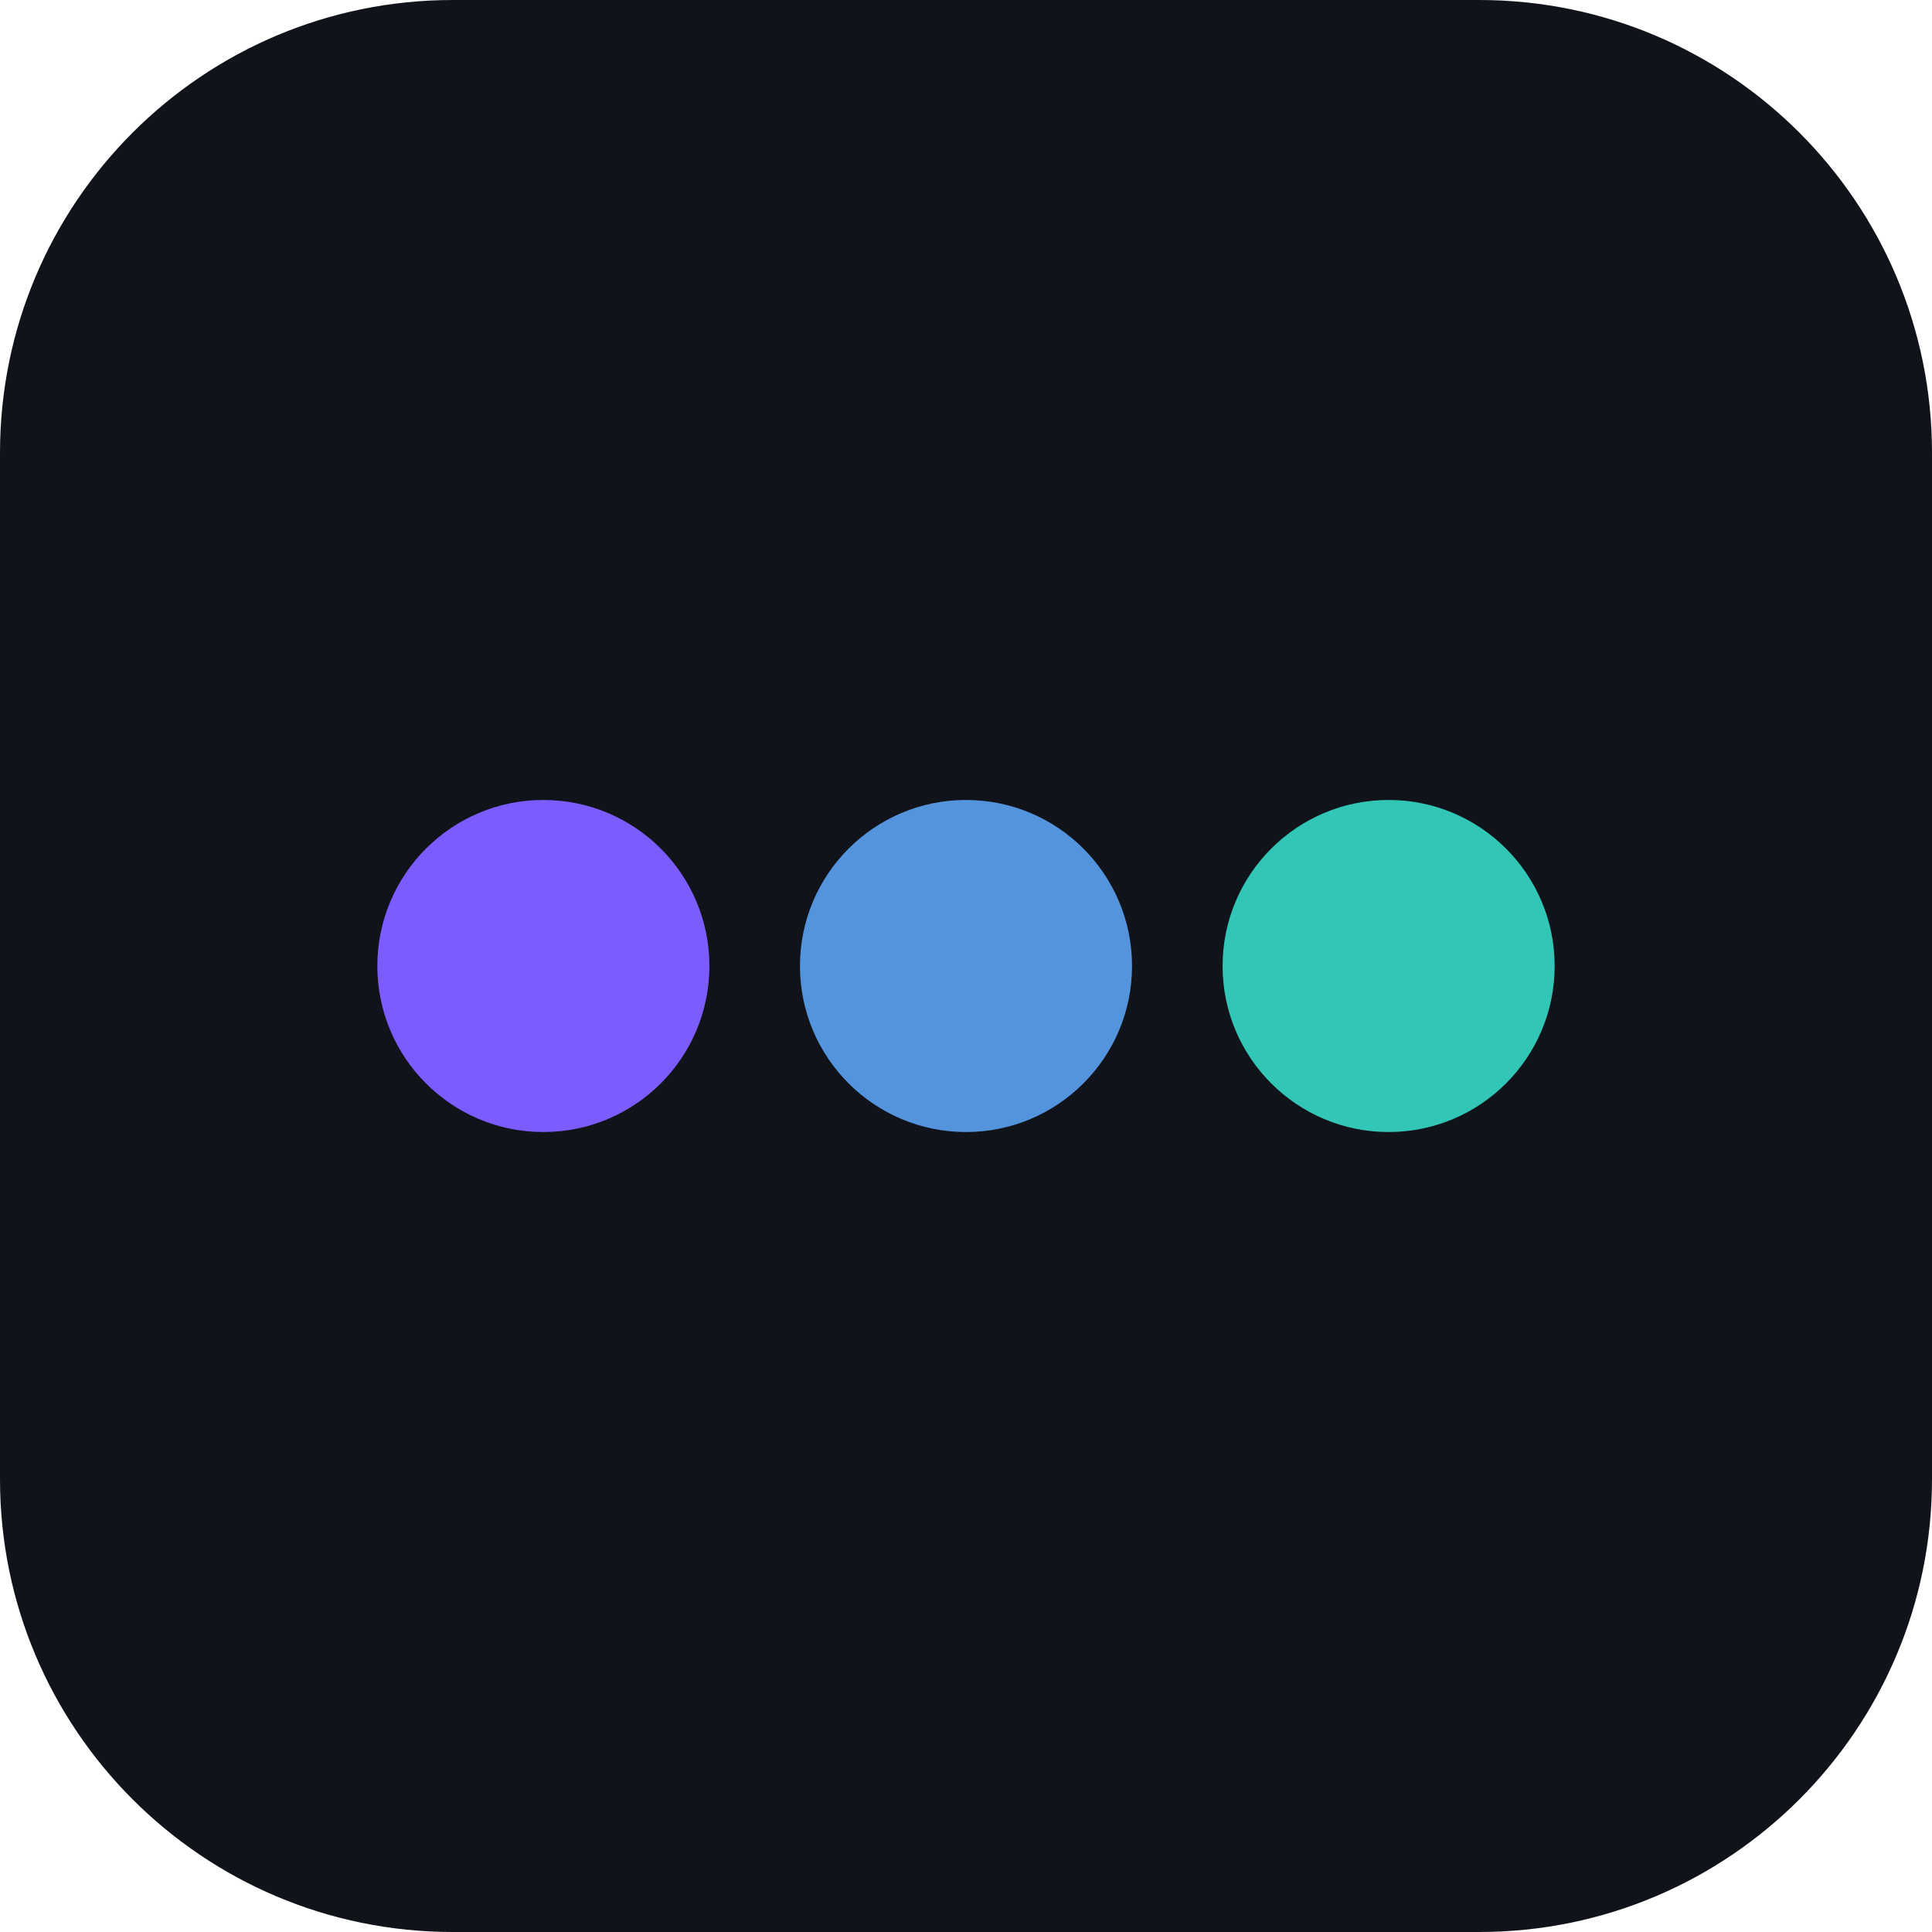
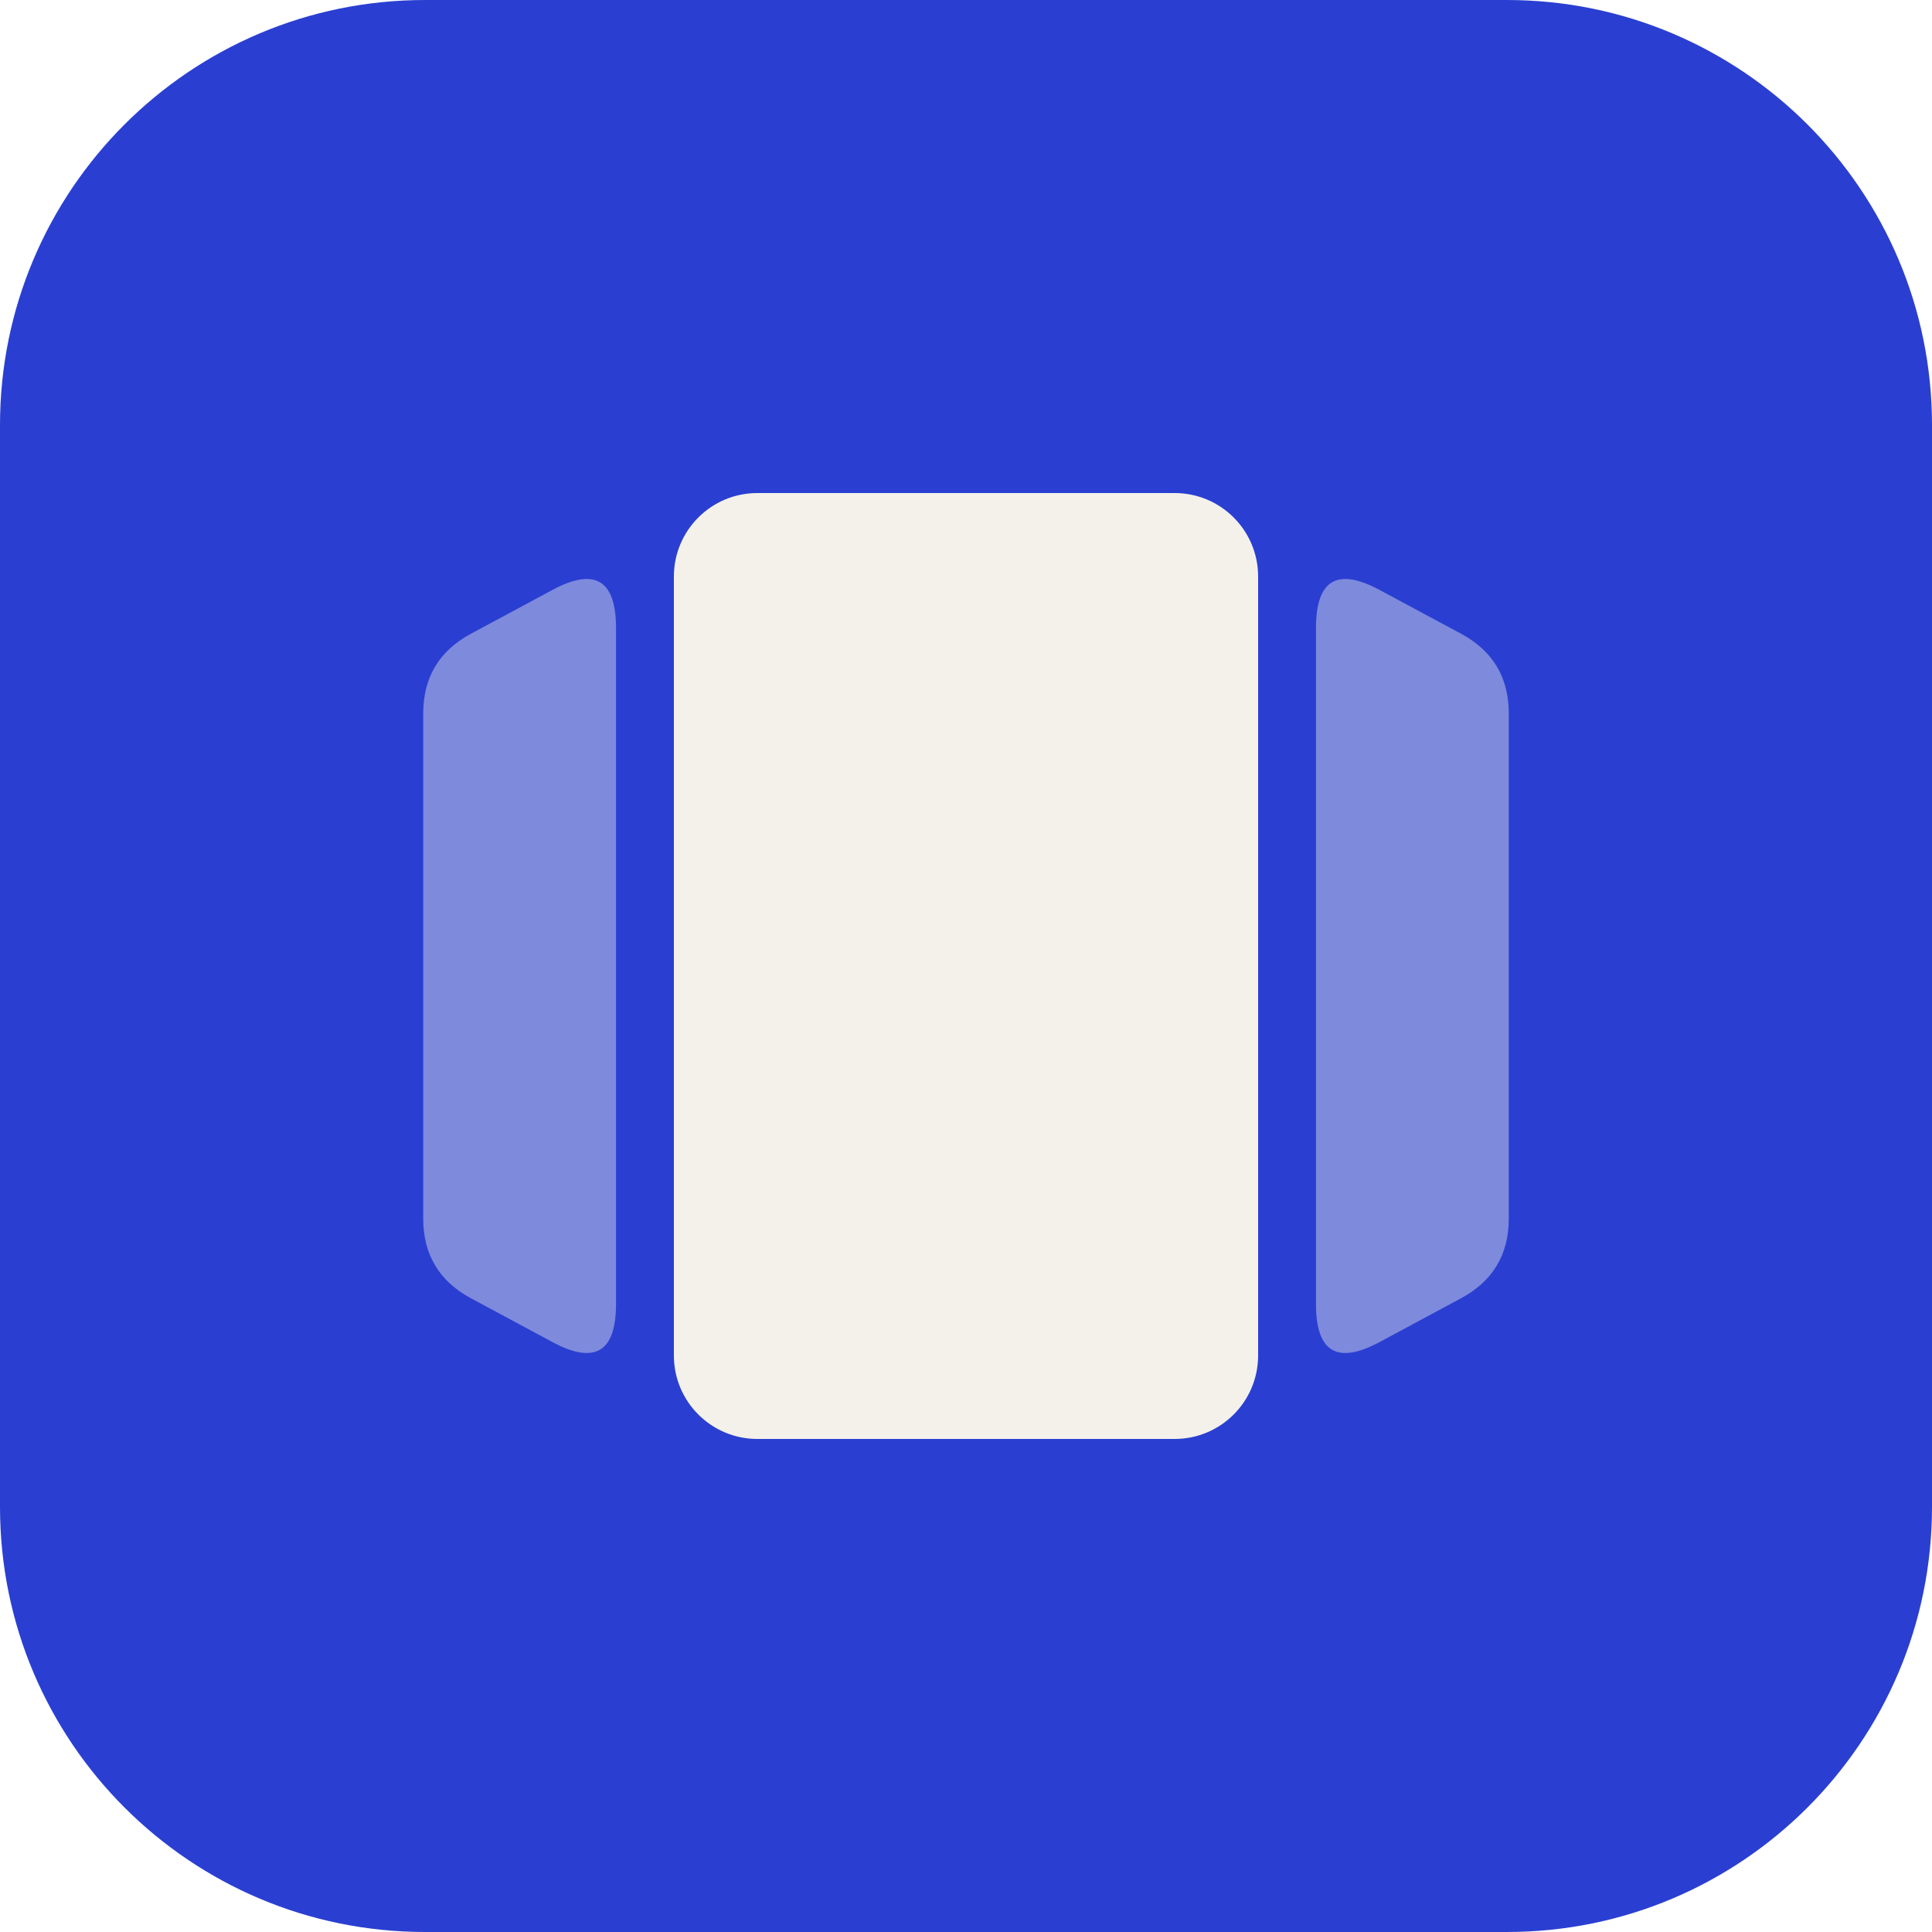
- <svg xmlns="http://www.w3.org/2000/svg" viewBox="0 0 128 128">
-   <rect width="128" height="128" rx="30" fill="#11131a" />
-   <circle cx="36" cy="64" r="11" fill="#7c5cff" />
-   <circle cx="64" cy="64" r="11" fill="#5394dd" />
-   <circle cx="92" cy="64" r="11" fill="#31c6b5" />
+ <svg xmlns="http://www.w3.org/2000/svg" viewBox="0 0 100 100">
+   <rect width="100" height="100" rx="22" fill="#2a3fd1" />
+   <g transform="translate(50 50) scale(0.72) translate(-50 -50)">
+     <path d="M10.98 31.85 Q10.98 27.966 14.4 26.12 L20.26 22.97 Q24.843 20.506 24.84 25.71 L24.84 74.29 Q24.843 79.494 20.26 77.03 L14.4 73.88 Q10.98 72.034 10.98 68.15 Z" fill="#7e8adc" />
+     <path d="M89.02 31.85 Q89.02 27.966 85.6 26.12 L79.74 22.97 Q75.157 20.506 75.16 25.71 L75.16 74.29 Q75.157 79.494 79.74 77.03 L85.6 73.88 Q89.02 72.034 89.02 68.15 Z" fill="#7e8adc" />
+     <rect x="29" y="16" width="42" height="68" rx="6" fill="#f3f1ea" />
+   </g>
</svg>
